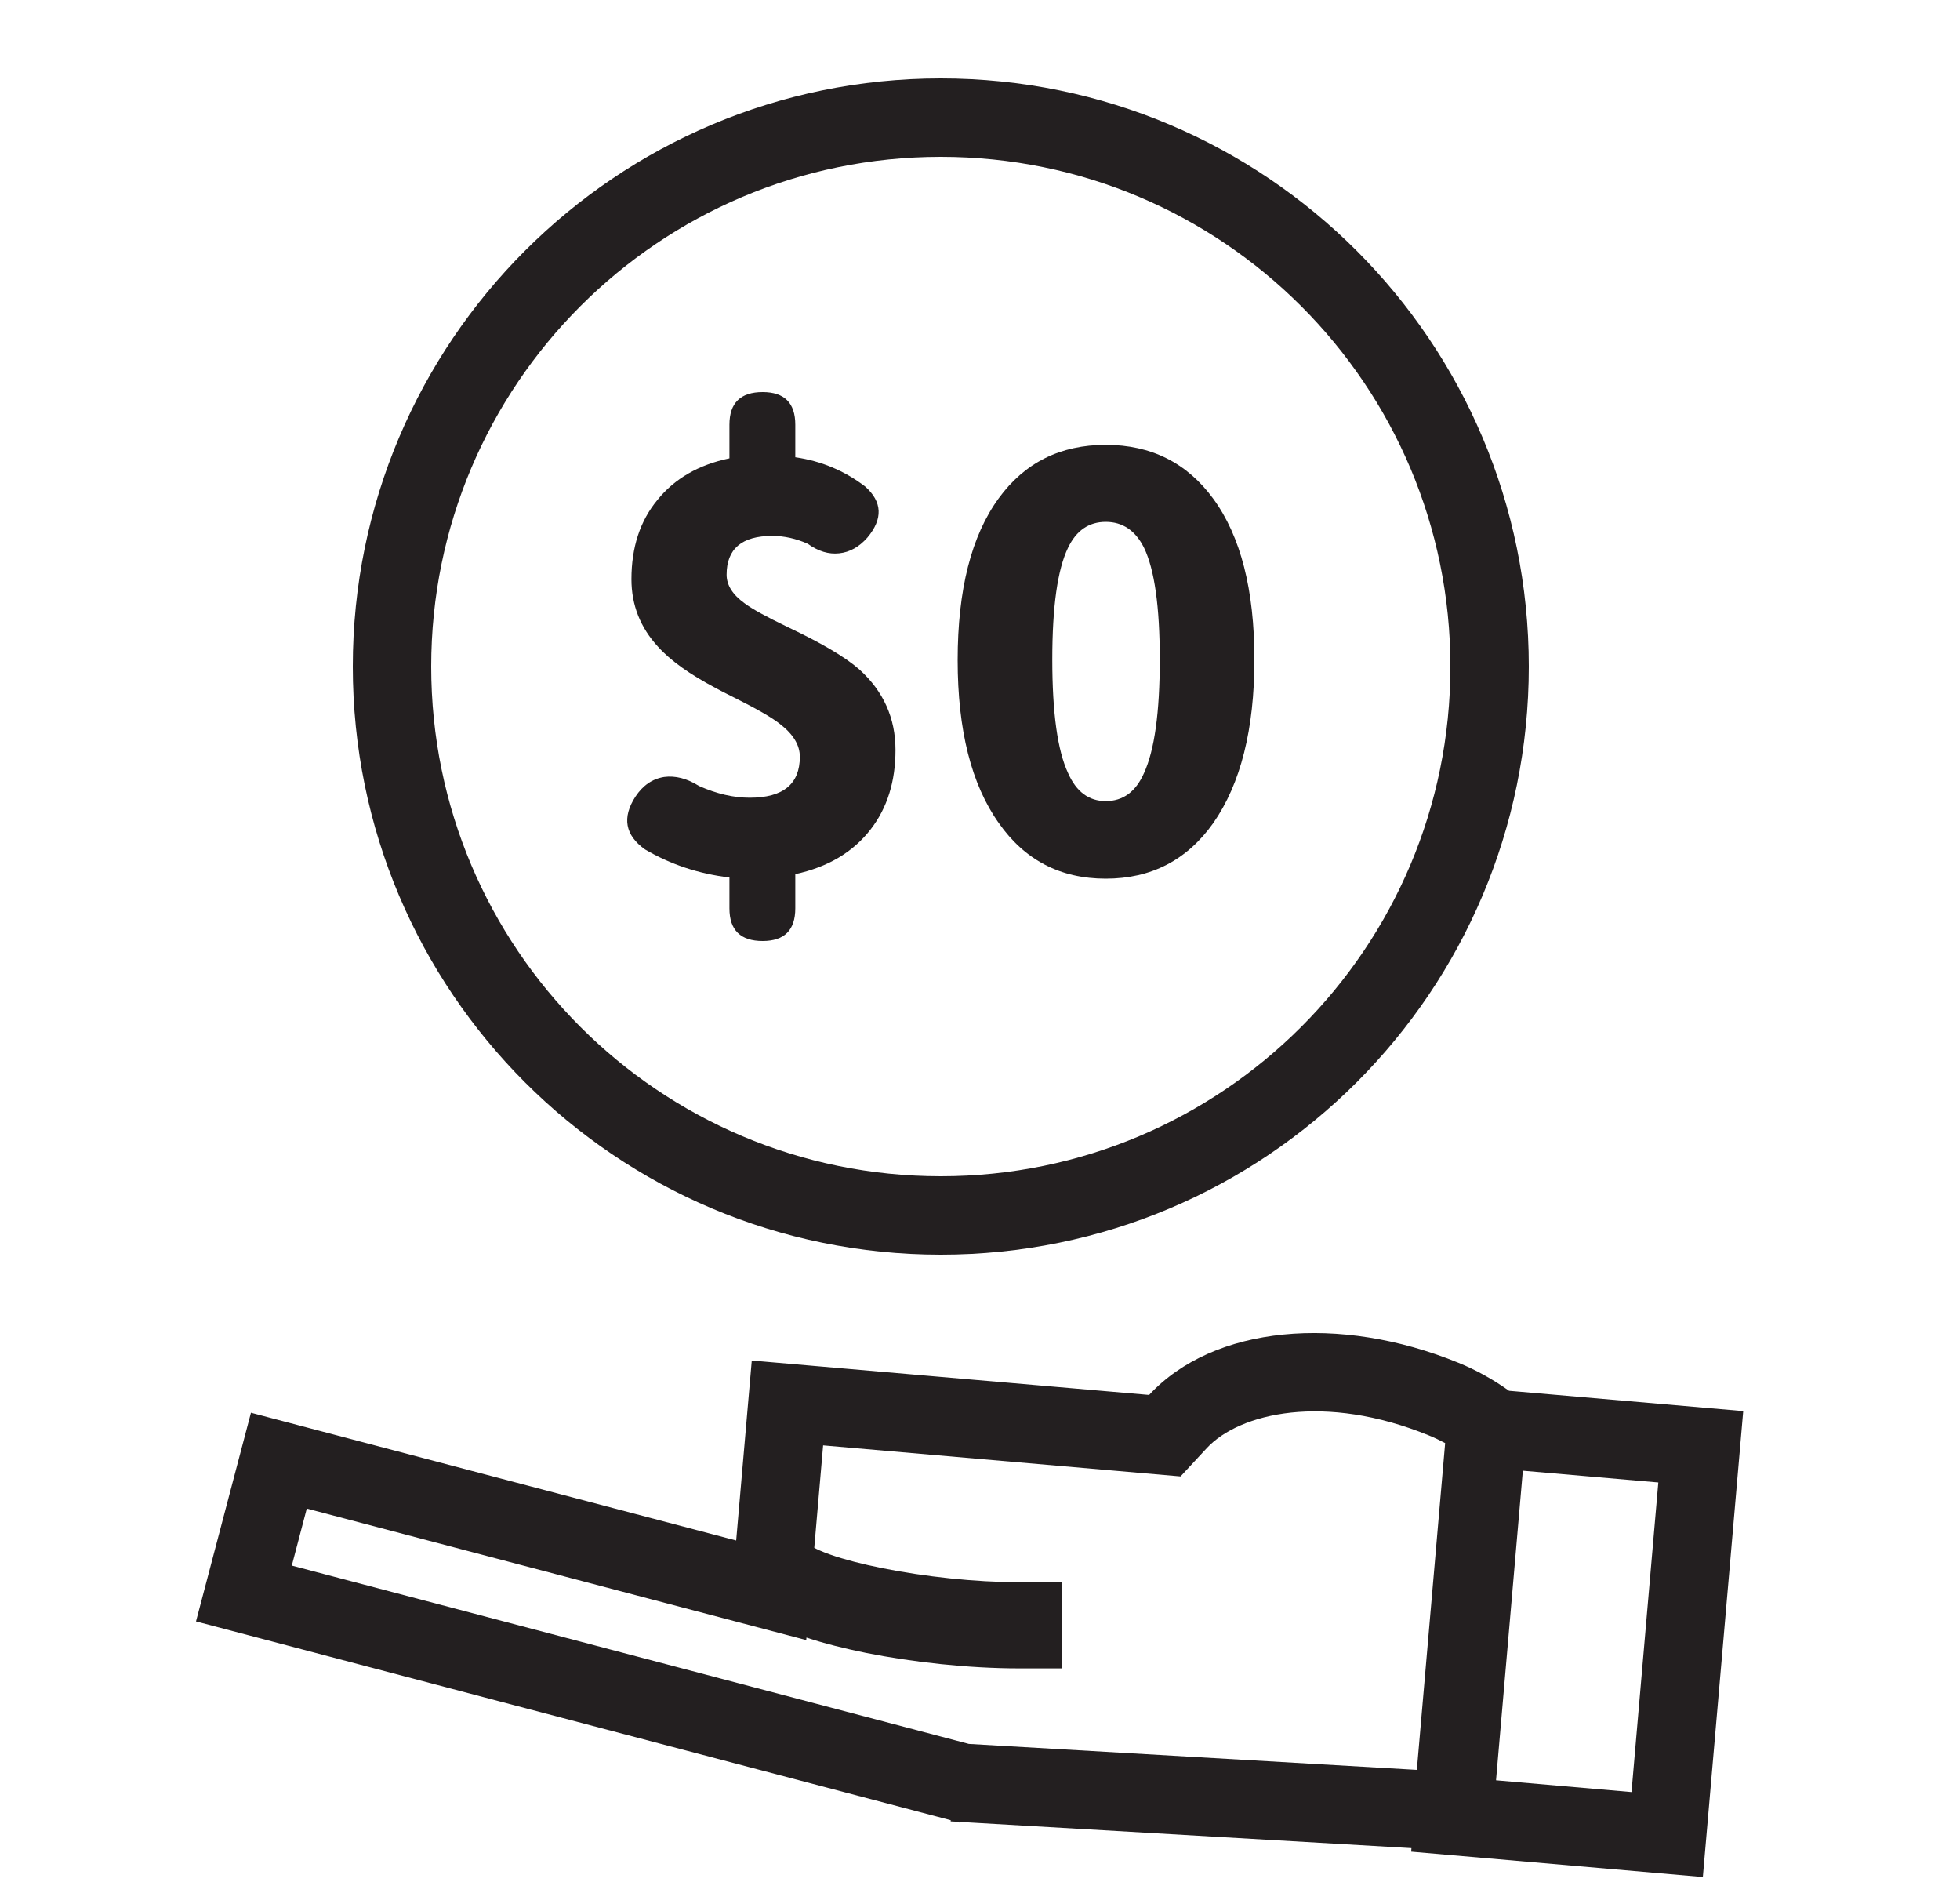
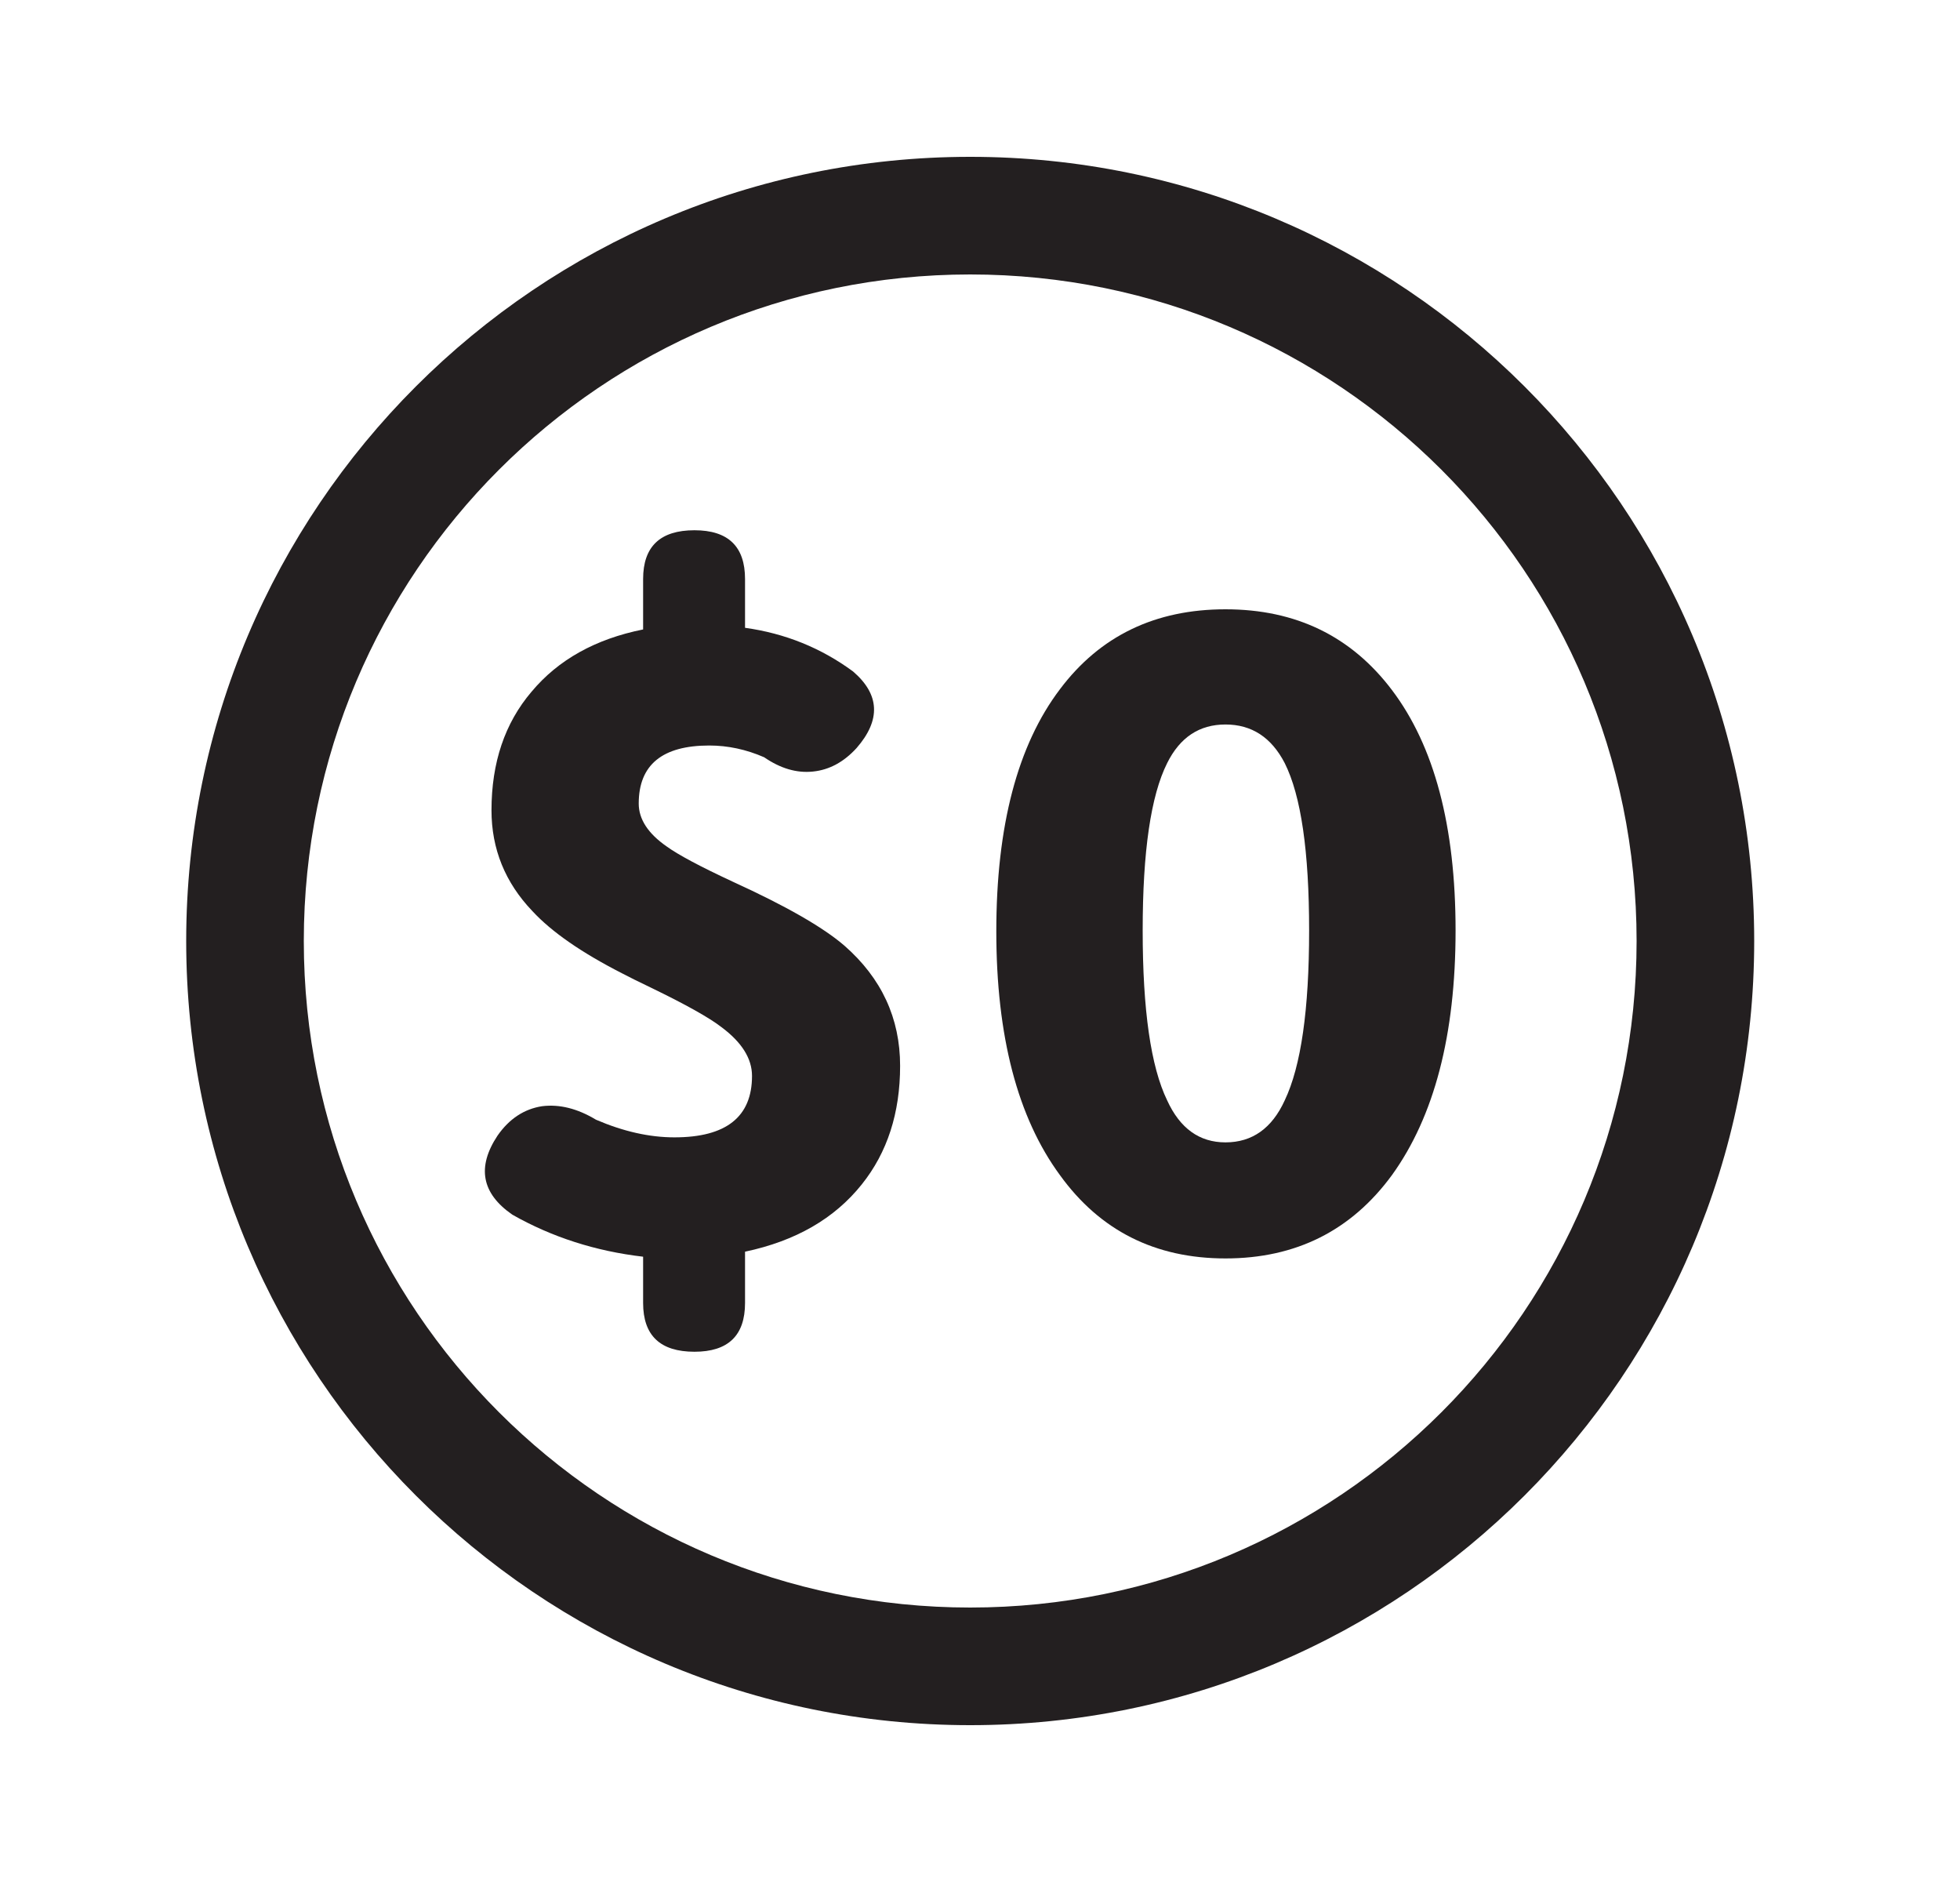
<svg xmlns="http://www.w3.org/2000/svg" width="25" height="24" viewBox="0 0 25 24" fill="none">
-   <path fill-rule="evenodd" clip-rule="evenodd" d="M12 15C15.59 15 18.5 12.09 18.5 8.5C18.5 4.91 15.59 2 12 2C8.41 2 5.5 4.91 5.5 8.5C5.5 12.09 8.41 15 12 15ZM12 16C16.142 16 19.5 12.642 19.5 8.5C19.5 4.358 16.142 1 12 1C7.858 1 4.5 4.358 4.5 8.5C4.5 12.642 7.858 16 12 16Z" fill="#231F20" />
-   <path d="M9.728 12C9.445 12 9.304 11.861 9.304 11.584V11.19C8.911 11.143 8.552 11.023 8.227 10.832C7.973 10.651 7.932 10.426 8.105 10.159C8.2 10.015 8.322 9.932 8.471 9.908C8.614 9.889 8.763 9.927 8.916 10.023C9.141 10.123 9.357 10.173 9.562 10.173C9.989 10.173 10.202 9.999 10.202 9.65C10.202 9.502 10.118 9.363 9.95 9.234C9.85 9.153 9.656 9.041 9.369 8.898C9.263 8.845 9.184 8.805 9.132 8.776C8.796 8.599 8.55 8.422 8.392 8.246C8.167 8.002 8.054 7.715 8.054 7.386C8.054 6.98 8.164 6.643 8.385 6.376C8.605 6.103 8.911 5.927 9.304 5.845V5.416C9.304 5.139 9.445 5 9.728 5C10.005 5 10.144 5.139 10.144 5.416V5.831C10.475 5.879 10.771 6.003 11.035 6.204C11.255 6.4 11.264 6.617 11.063 6.856C10.958 6.975 10.838 7.042 10.704 7.056C10.57 7.071 10.436 7.03 10.302 6.934C10.154 6.868 10.003 6.834 9.85 6.834C9.462 6.834 9.268 6.999 9.268 7.329C9.268 7.462 9.345 7.584 9.498 7.694C9.594 7.766 9.776 7.866 10.044 7.995C10.479 8.2 10.786 8.382 10.963 8.539C11.269 8.816 11.422 9.158 11.422 9.564C11.422 9.965 11.317 10.302 11.107 10.574C10.882 10.866 10.561 11.057 10.144 11.147V11.584C10.144 11.861 10.005 12 9.728 12Z" fill="#231F20" />
-   <path d="M14.104 11.205C13.525 11.205 13.07 10.968 12.739 10.495C12.39 10.003 12.215 9.311 12.215 8.418C12.215 7.52 12.39 6.832 12.739 6.354C13.07 5.9 13.525 5.673 14.104 5.673C14.683 5.673 15.141 5.903 15.476 6.361C15.825 6.839 16 7.522 16 8.41C16 9.299 15.825 9.994 15.476 10.495C15.141 10.968 14.683 11.205 14.104 11.205ZM14.104 10.216C14.324 10.216 14.487 10.097 14.592 9.858C14.726 9.566 14.793 9.084 14.793 8.41C14.793 7.737 14.726 7.262 14.592 6.985C14.482 6.765 14.319 6.655 14.104 6.655C13.889 6.655 13.728 6.765 13.623 6.985C13.489 7.262 13.422 7.737 13.422 8.41C13.422 9.089 13.489 9.571 13.623 9.858C13.728 10.097 13.889 10.216 14.104 10.216Z" fill="#231F20" />
-   <path fill-rule="evenodd" clip-rule="evenodd" d="M15.058 18.828L10.499 18.432L10.386 19.738C10.413 19.753 10.476 19.785 10.594 19.826C10.765 19.886 10.994 19.946 11.26 19.999C11.794 20.106 12.435 20.177 12.998 20.177H13.548V21.276H12.998C12.355 21.276 11.641 21.197 11.044 21.078C10.769 21.022 10.509 20.957 10.286 20.883L10.284 20.915L3.913 19.238L3.722 19.965L12.358 22.239L18.072 22.57L18.433 18.403C18.366 18.367 18.296 18.334 18.225 18.305C16.901 17.764 15.81 18.016 15.391 18.469L15.058 18.828ZM19.248 17.736C19.051 17.596 18.837 17.474 18.603 17.379C17.086 16.759 15.479 16.902 14.657 17.789L9.589 17.35L9.39 19.645L3.201 18.016L2.5 20.677L12.127 23.212L12.126 23.227L12.201 23.231L12.244 23.243L12.247 23.234L18.003 23.568L18 23.613L21.72 23.936L22.235 17.995L19.248 17.736ZM19.424 18.755L21.152 18.905L20.81 22.853L19.082 22.703L19.424 18.755Z" fill="#231F20" />
+   <path d="M8.203 16.616C8.203 17.031 8.421 17.238 8.858 17.238C9.288 17.238 9.503 17.031 9.503 16.616V15.962C10.148 15.826 10.644 15.54 10.992 15.104C11.318 14.697 11.481 14.193 11.481 13.592C11.481 12.985 11.244 12.474 10.77 12.059C10.496 11.823 10.022 11.552 9.347 11.244C8.932 11.051 8.651 10.901 8.503 10.794C8.266 10.629 8.147 10.447 8.147 10.247C8.147 9.754 8.447 9.507 9.047 9.507C9.284 9.507 9.518 9.557 9.747 9.657C9.955 9.8 10.162 9.861 10.37 9.839C10.577 9.818 10.763 9.718 10.926 9.539C11.237 9.182 11.222 8.856 10.881 8.563C10.474 8.263 10.014 8.077 9.503 8.006V7.384C9.503 6.969 9.288 6.762 8.858 6.762C8.421 6.762 8.203 6.969 8.203 7.384V8.027C7.595 8.149 7.121 8.413 6.78 8.821C6.439 9.221 6.269 9.725 6.269 10.333C6.269 10.826 6.443 11.255 6.791 11.619C7.036 11.884 7.417 12.148 7.936 12.413C8.017 12.456 8.14 12.517 8.303 12.595C8.747 12.81 9.047 12.978 9.203 13.099C9.462 13.292 9.592 13.499 9.592 13.721C9.592 14.243 9.262 14.504 8.603 14.504C8.284 14.504 7.951 14.429 7.602 14.279C7.365 14.136 7.136 14.079 6.913 14.107C6.684 14.143 6.495 14.268 6.346 14.482C6.08 14.883 6.143 15.219 6.535 15.49C7.039 15.776 7.595 15.955 8.203 16.026V16.616Z" fill="#231F20" />
+   <path fill-rule="evenodd" clip-rule="evenodd" d="M13.52 14.986C14.031 15.694 14.735 16.048 15.631 16.048C16.528 16.048 17.235 15.694 17.754 14.986C18.295 14.236 18.566 13.196 18.566 11.866C18.566 10.536 18.295 9.514 17.754 8.799C17.235 8.113 16.528 7.77 15.631 7.77C14.735 7.77 14.031 8.109 13.52 8.789C12.979 9.503 12.708 10.533 12.708 11.877C12.708 13.213 12.979 14.25 13.52 14.986ZM16.387 14.032C16.224 14.389 15.972 14.568 15.631 14.568C15.298 14.568 15.05 14.389 14.887 14.032C14.679 13.603 14.575 12.881 14.575 11.866C14.575 10.858 14.679 10.147 14.887 9.732C15.05 9.403 15.298 9.239 15.631 9.239C15.965 9.239 16.217 9.403 16.387 9.732C16.595 10.147 16.698 10.858 16.698 11.866C16.698 12.874 16.595 13.596 16.387 14.032Z" fill="#231F20" />
+   <path fill-rule="evenodd" clip-rule="evenodd" d="M22.375 12C22.375 17.523 17.898 22 12.375 22C6.852 22 2.375 17.523 2.375 12C2.375 6.477 6.852 2 12.375 2C17.898 2 22.375 6.477 22.375 12ZM20.875 12C20.875 16.694 17.069 20.5 12.375 20.5C7.681 20.5 3.875 16.694 3.875 12C3.875 7.306 7.681 3.5 12.375 3.5C17.069 3.5 20.875 7.306 20.875 12Z" fill="#231F20" />
</svg>
